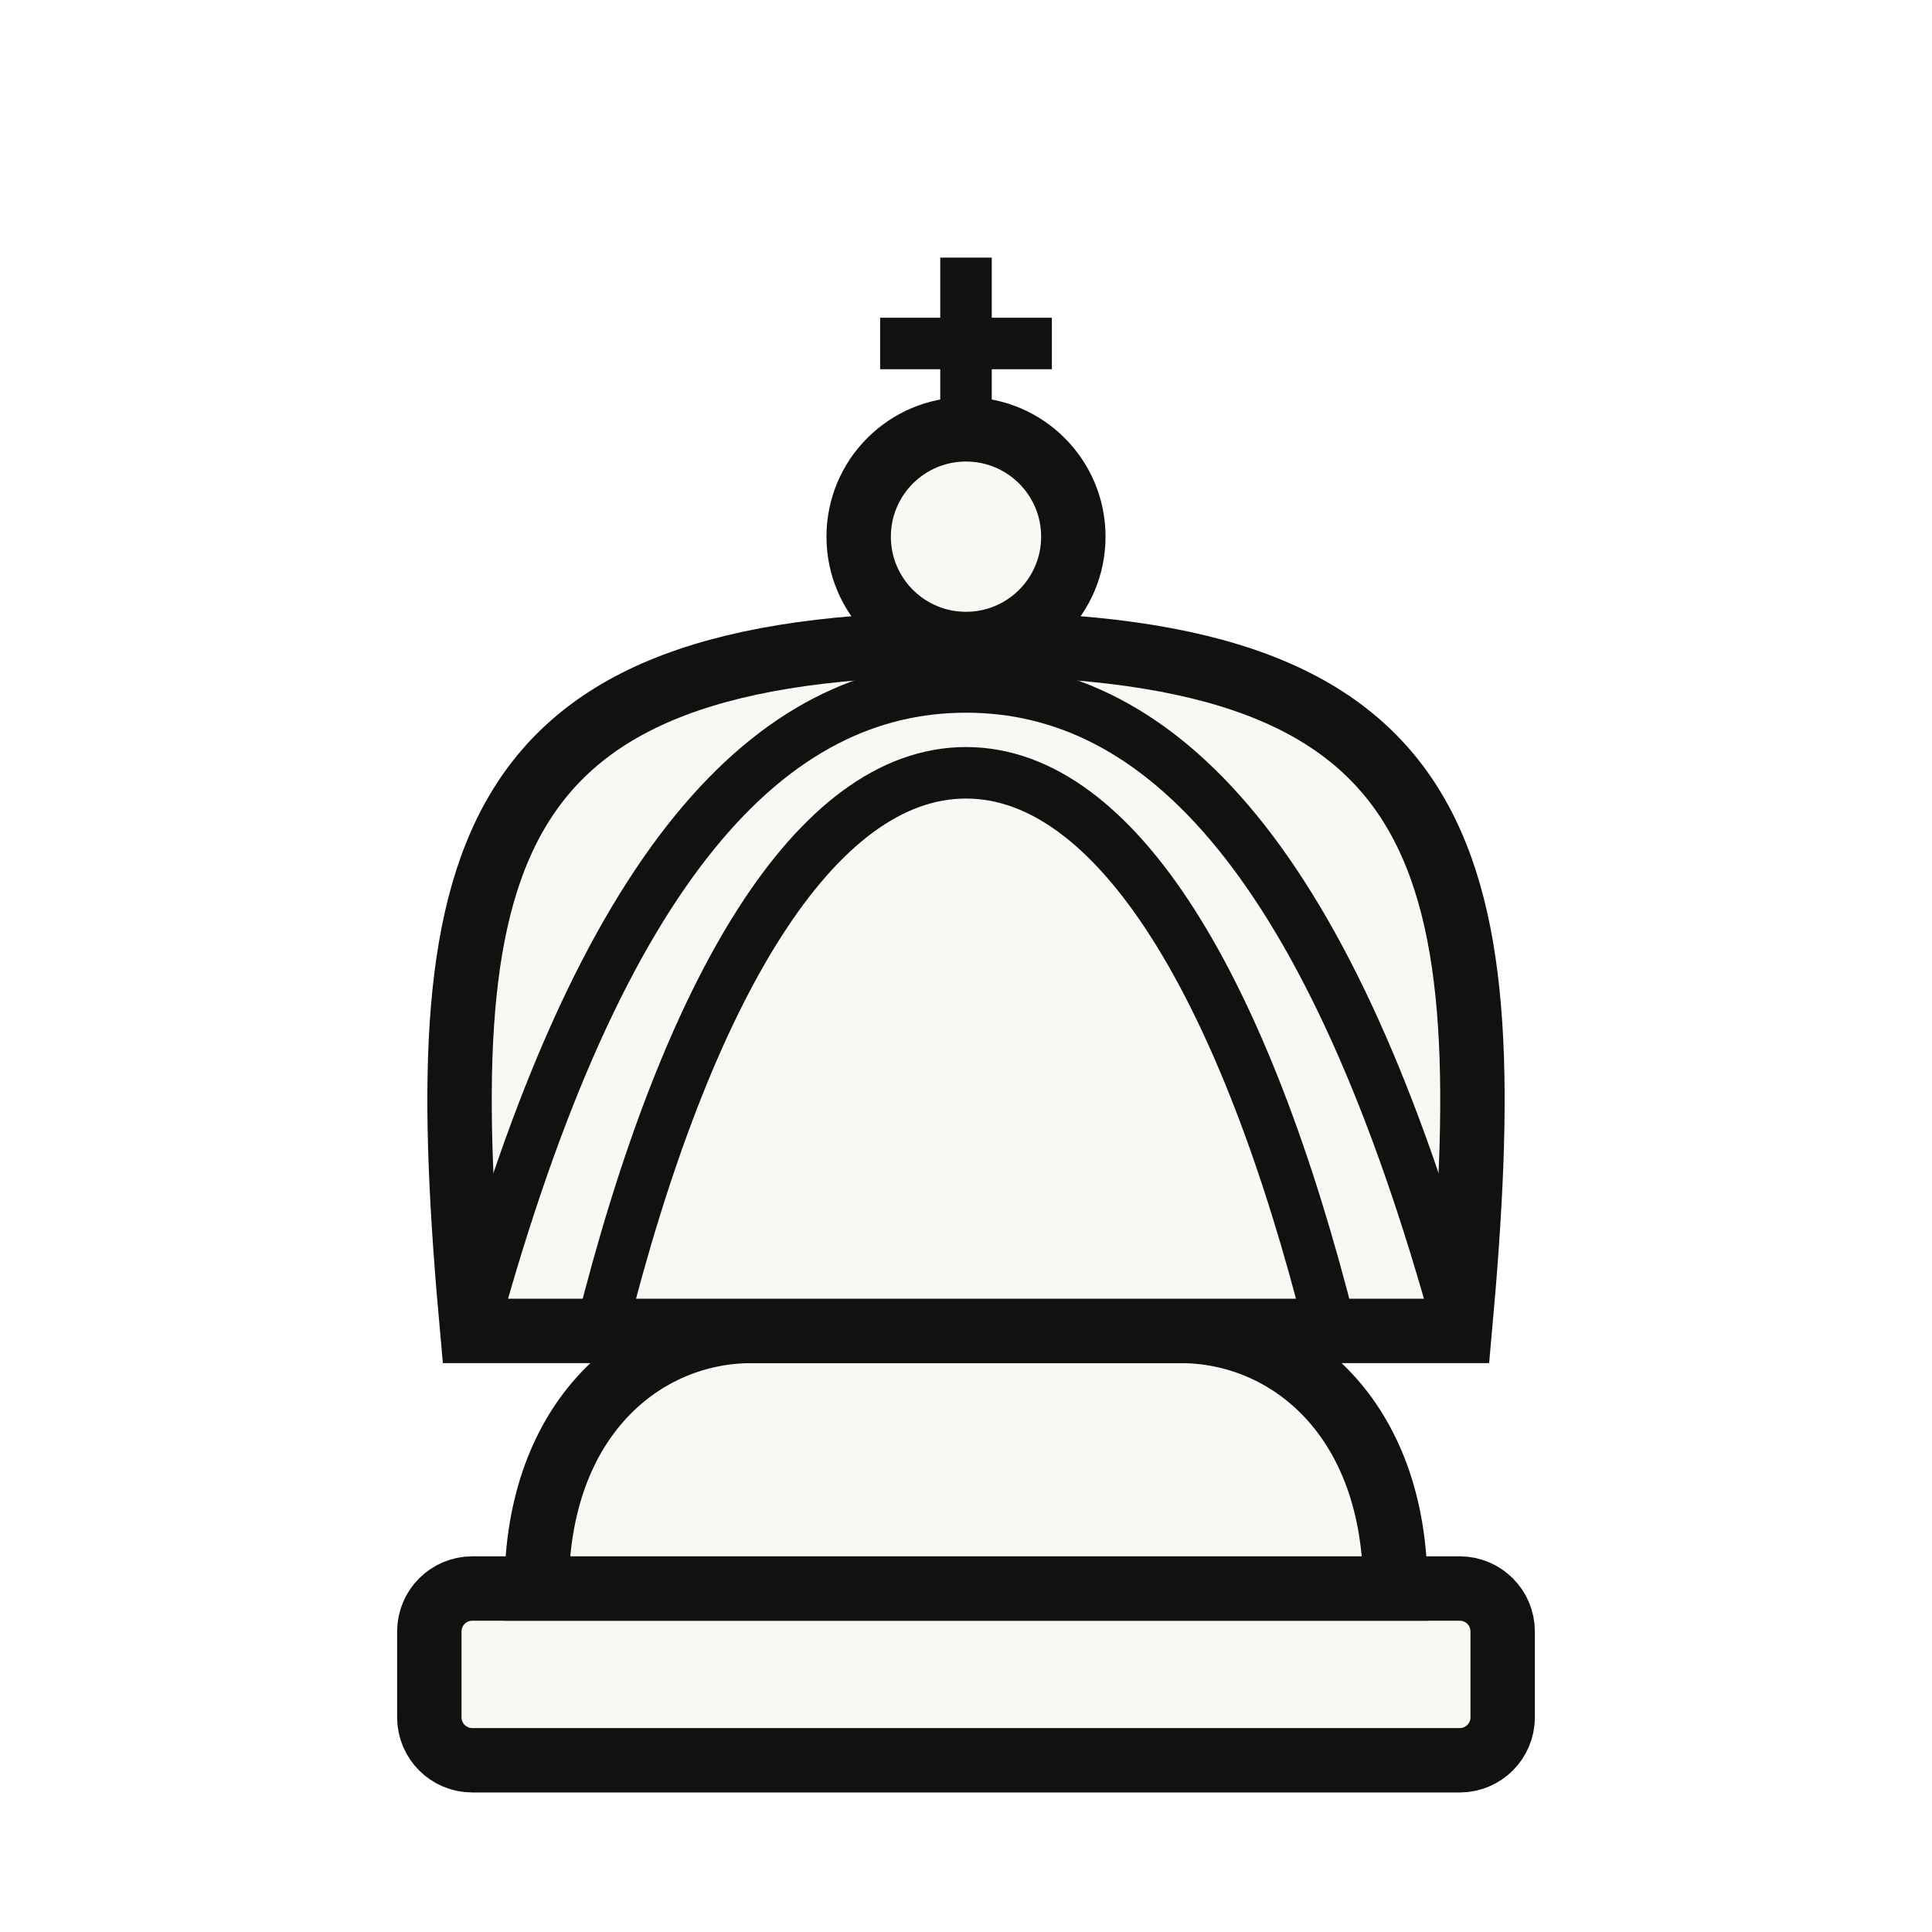
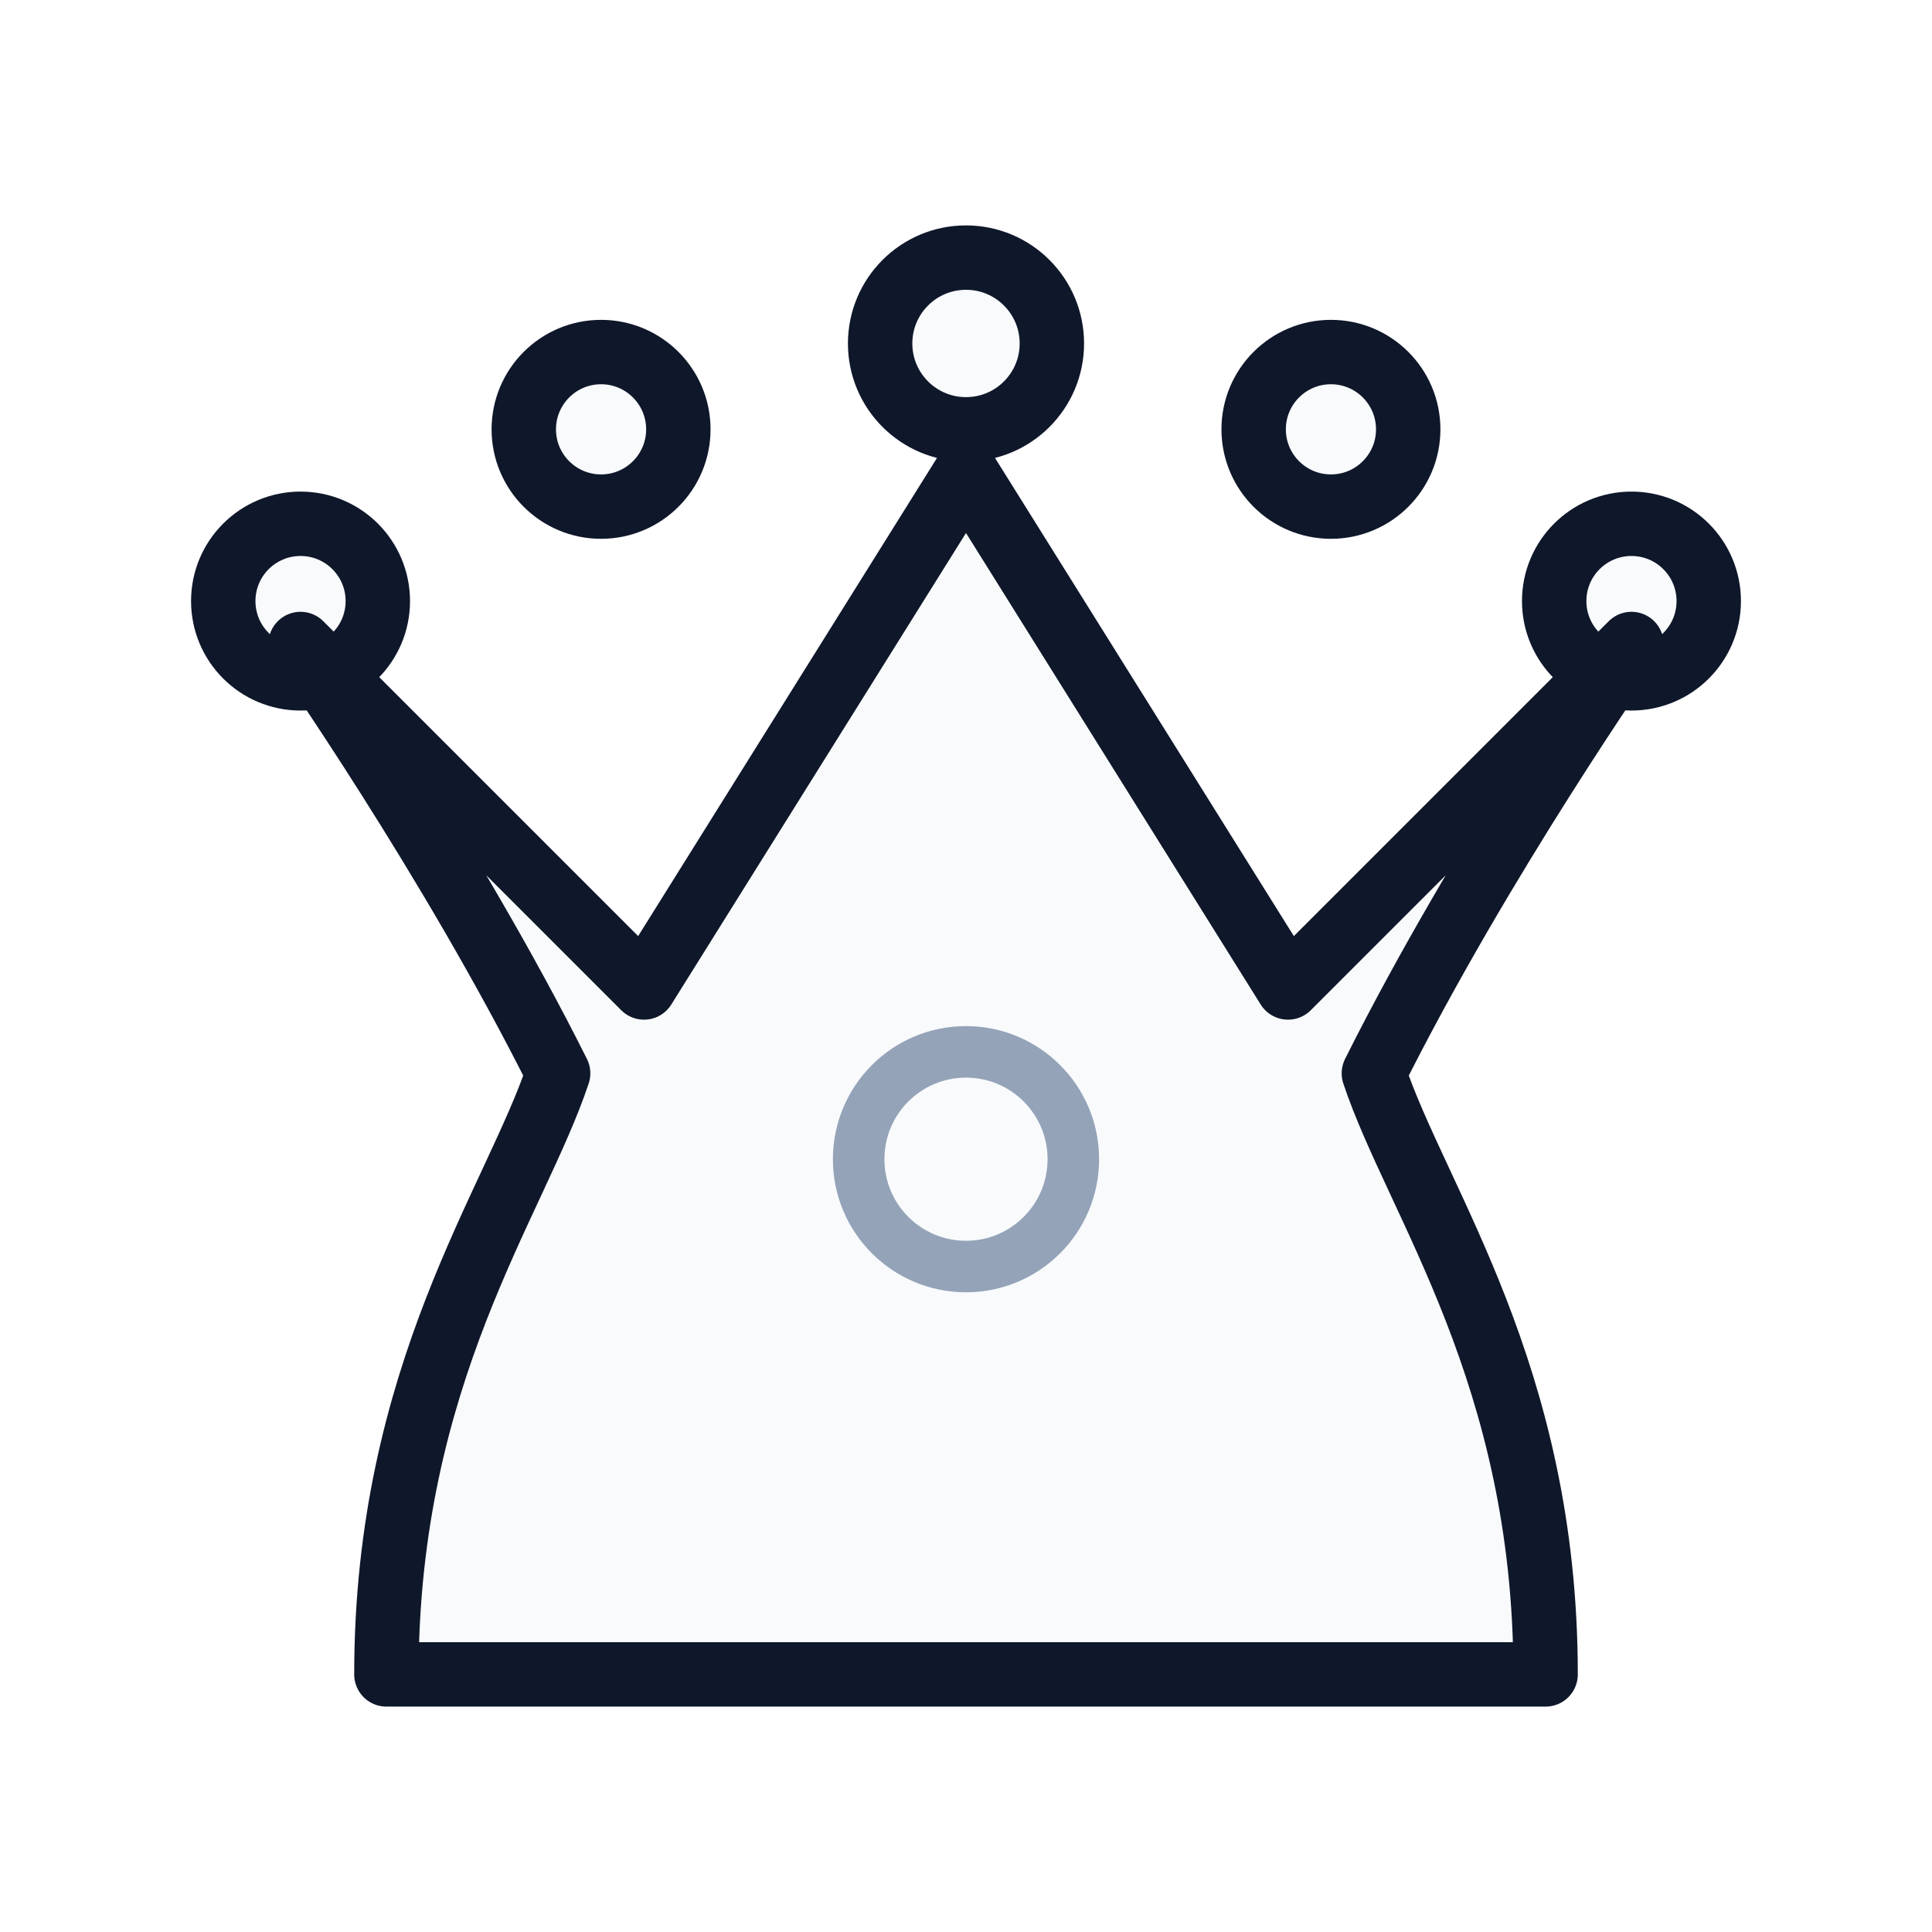
- <svg xmlns="http://www.w3.org/2000/svg" viewBox="0 0 45 45" width="100%" height="100%">
-   <g>
-     <rect x="10" y="37" width="25" height="4" rx="1" fill="#FAF8F3" stroke="#111111" stroke-width="1.5" />
-     <path d="M12.5 37 C12.5 33, 15 31, 17.5 31 H27.5 C30 31, 32.5 33, 32.5 37 Z" fill="#FAF8F3" stroke="#111111" stroke-width="1.5" />
-     <path d="M11 31 C10 20, 11 15, 22.5 15 C34 15, 35 20, 34 31 Z" fill="#FAF8F3" stroke="#111111" stroke-width="1.5" />
-     <path d="M11 31 C14 20, 18 16, 22.5 16 C27 16, 31 20, 34 31" fill="none" stroke="#111111" stroke-width="1.2" />
-     <path d="M14 31 C16 23, 19 18, 22.5 18 C26 18, 29 23, 31 31" fill="none" stroke="#111111" stroke-width="1.2" />
-     <circle cx="22.5" cy="12.5" r="2.5" fill="#FAF8F3" stroke="#111111" stroke-width="1.5" />
-     <path d="M22.5 6 V10 M20.5 8 H24.5" stroke="#111111" stroke-width="1.2" />
+ <svg xmlns="http://www.w3.org/2000/svg" viewBox="0 0 45 45">
+   <g fill="#f8fafc" stroke="#0f172a" stroke-width="1.5" stroke-linecap="round" stroke-linejoin="round">
+     <circle cx="7" cy="14" r="1.8" />
+     <circle cx="14" cy="10" r="1.8" />
+     <circle cx="22.5" cy="8" r="2" />
+     <circle cx="31" cy="10" r="1.8" />
+     <circle cx="38" cy="14" r="1.8" />
+     <path d="M 9,39 L 36,39 C 36,32 33,28 32,25 C 34.5,20 38,15 38,15 L 30,23 L 22.5,11 L 15,23 L 7,15 C 7,15 10.5,20 13,25 C 12,28 9,32 9,39 Z" />
+     <circle cx="22.5" cy="27" r="2.5" fill="none" stroke="#94a3b8" stroke-width="1.2" />
  </g>
</svg>
